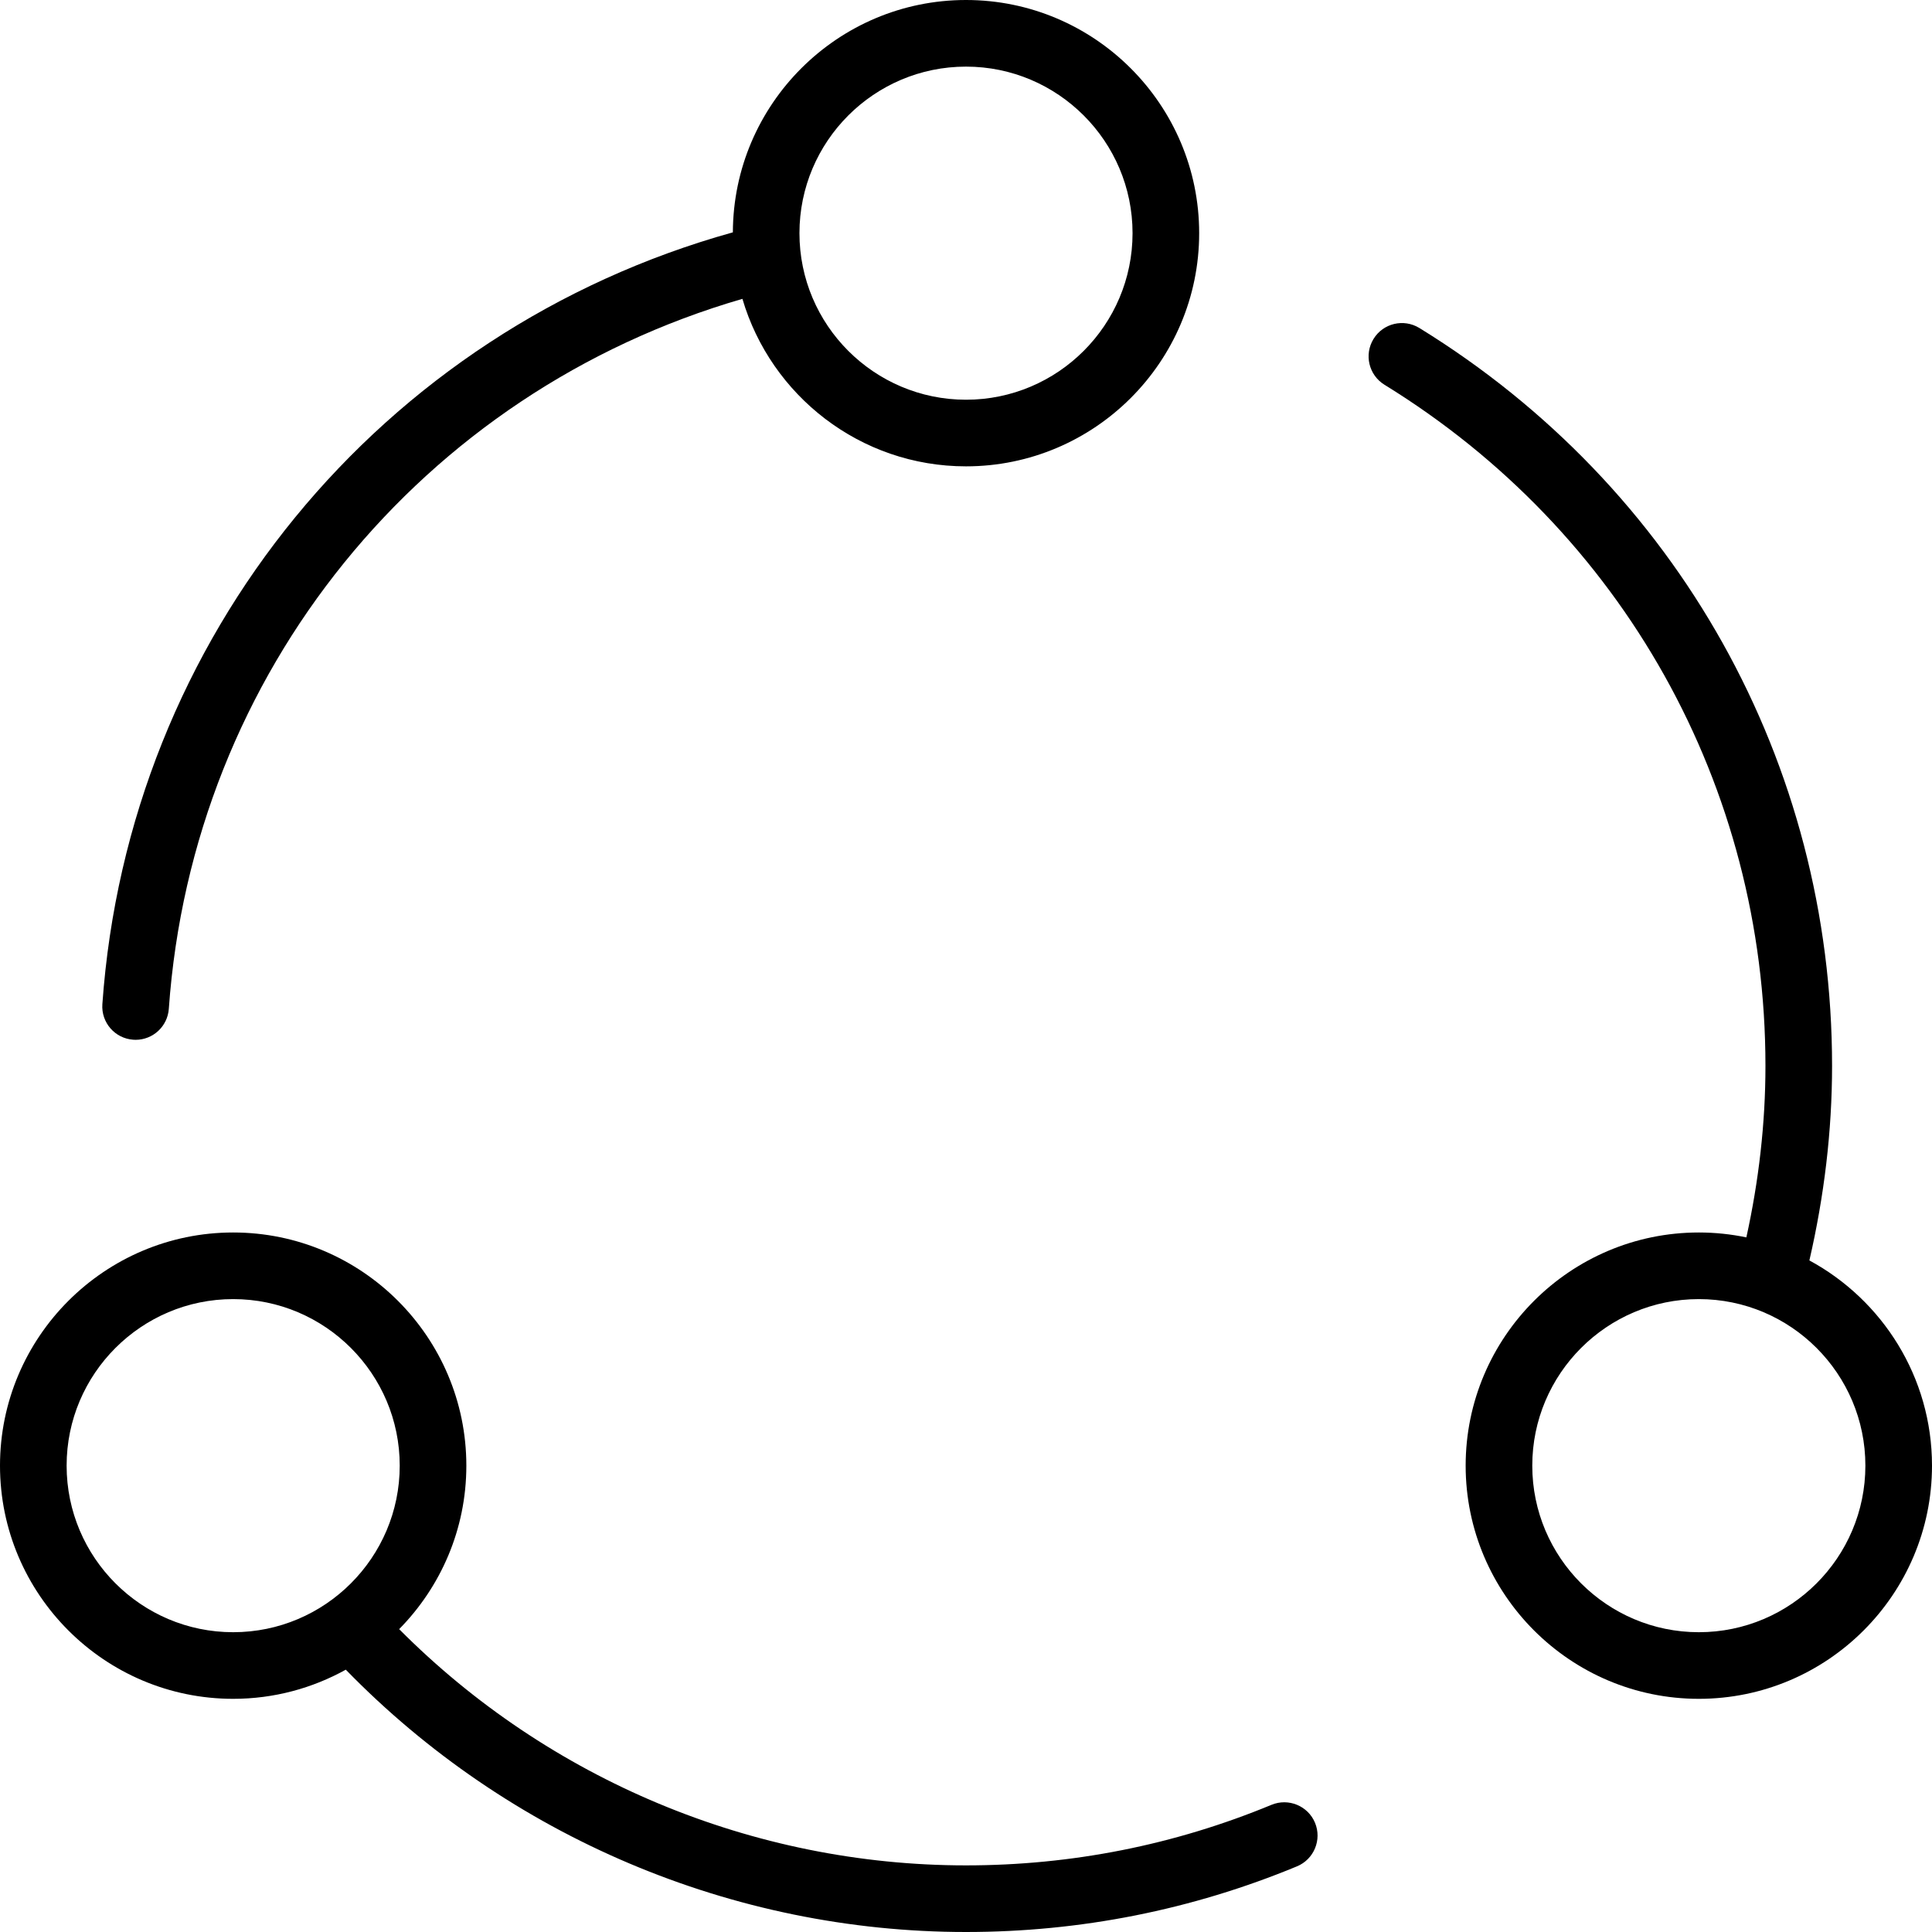
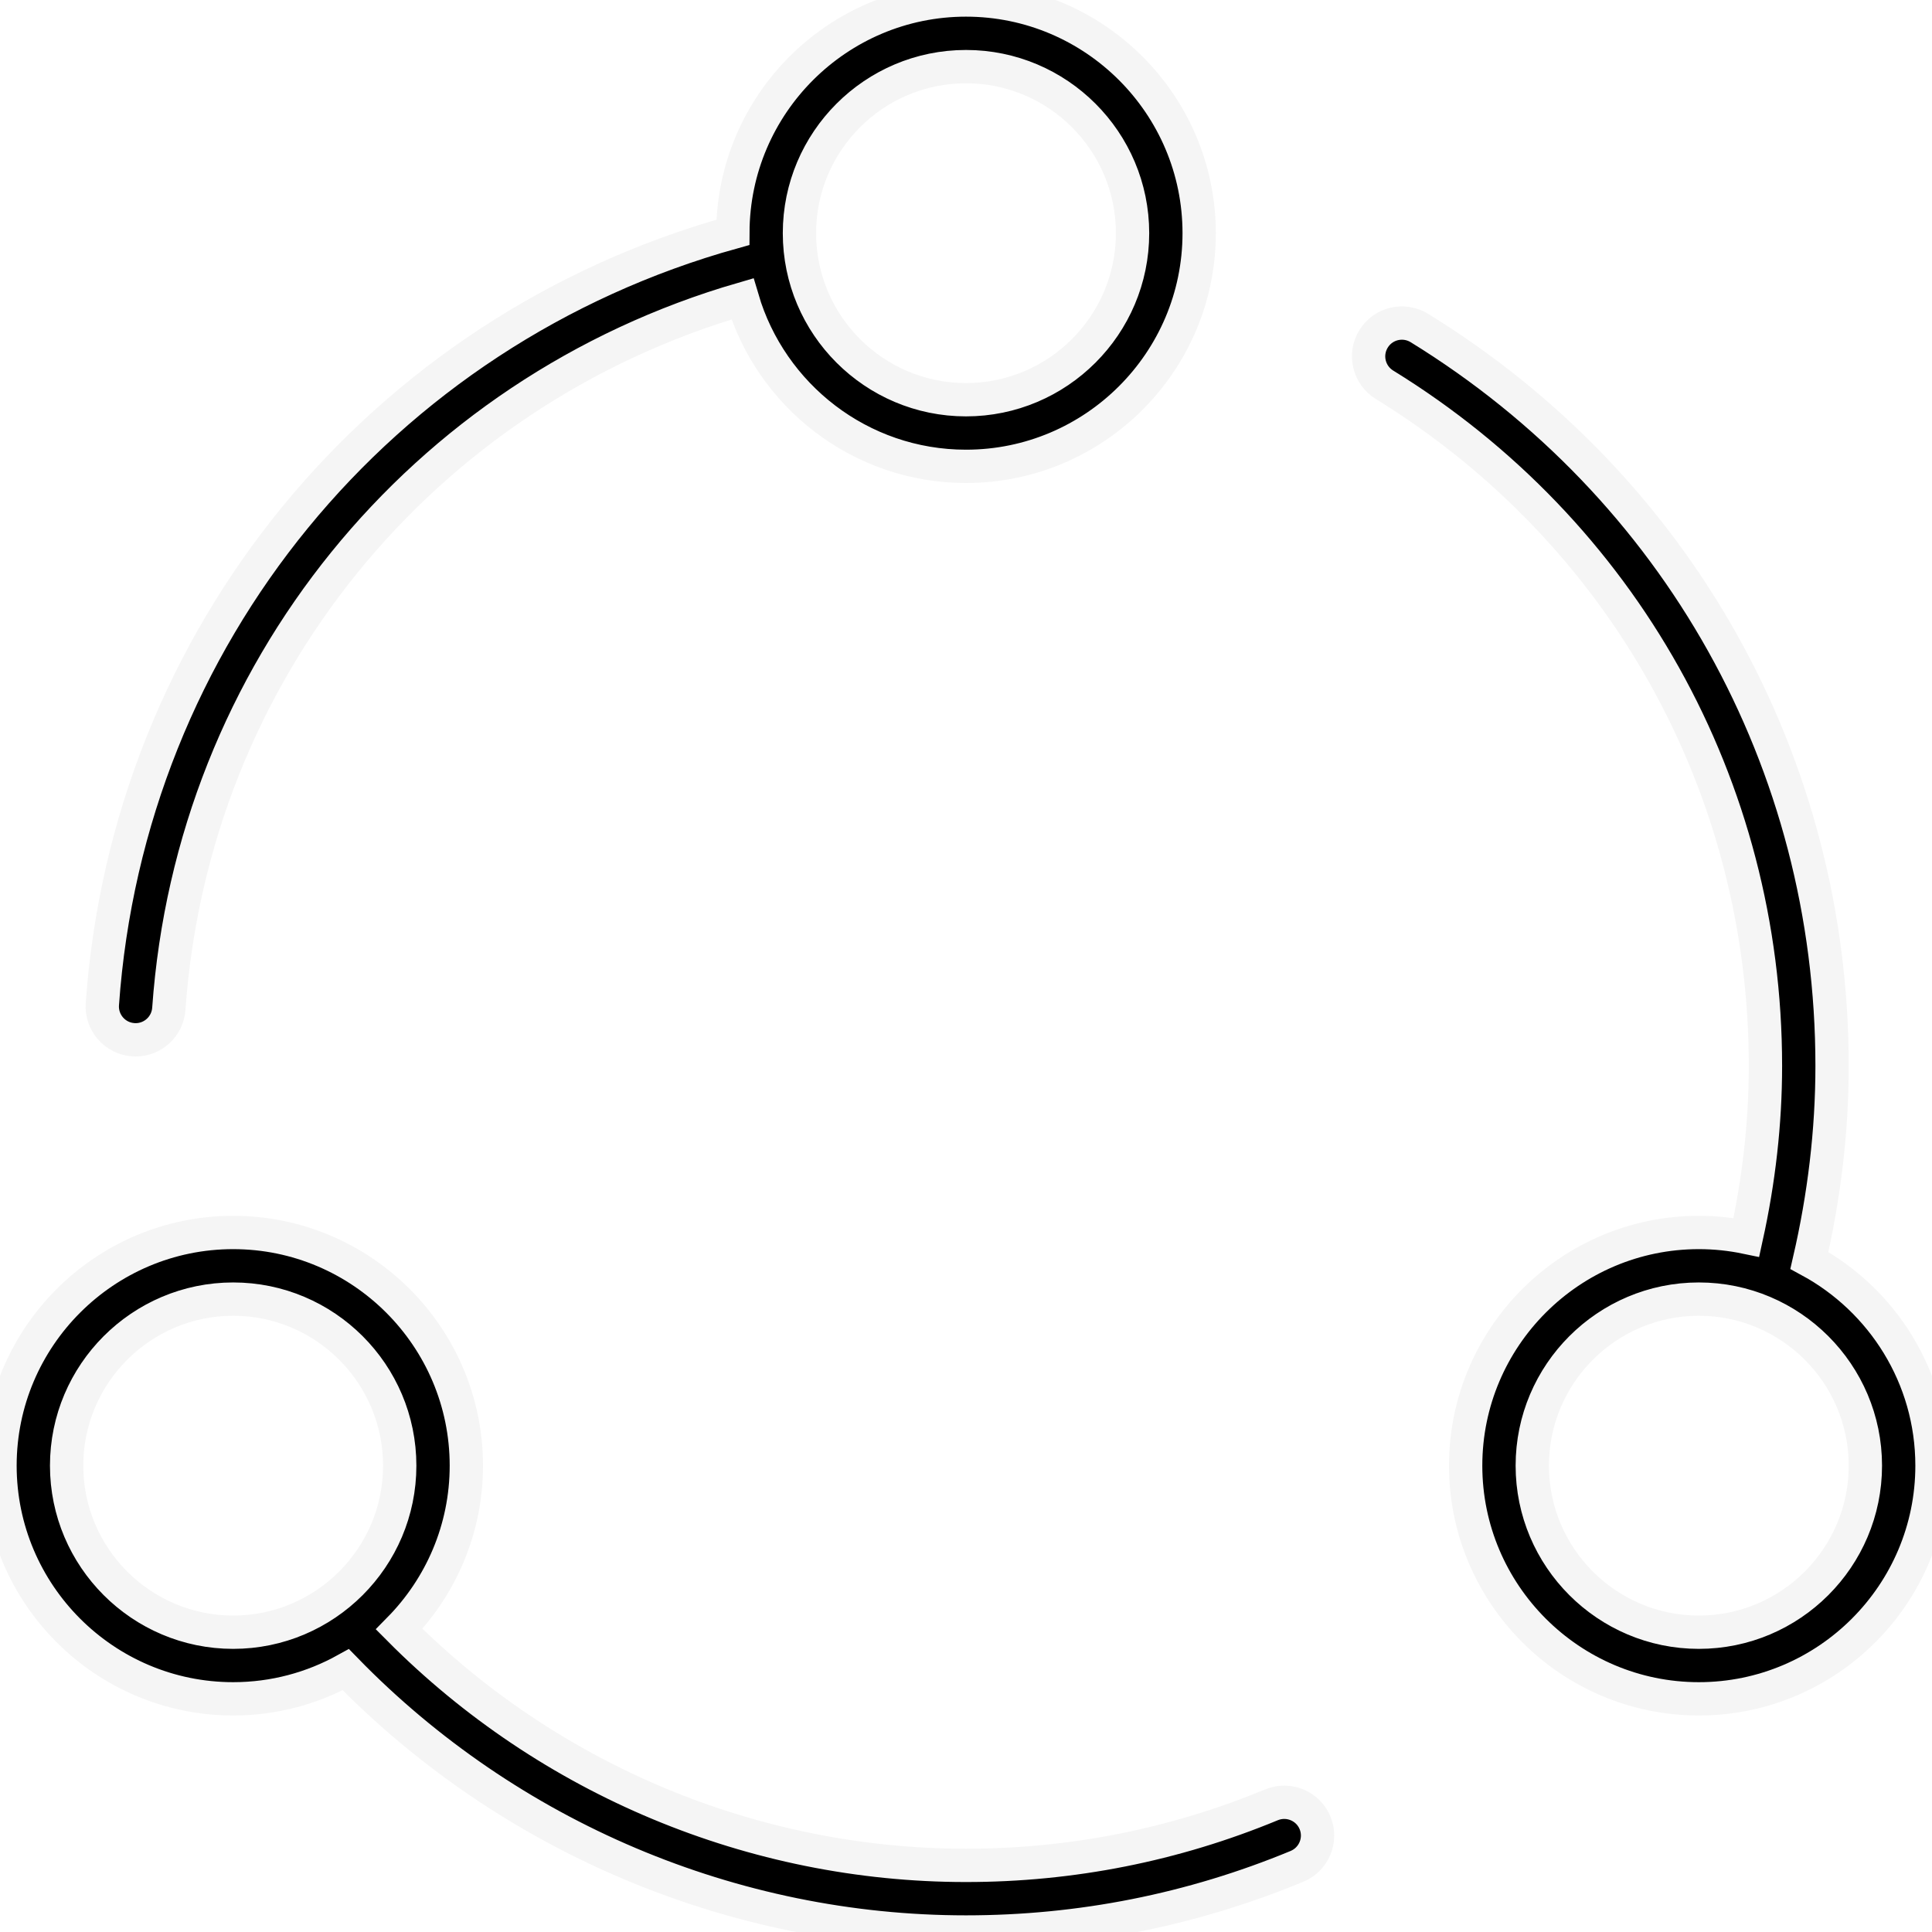
- <svg xmlns="http://www.w3.org/2000/svg" version="1.1" id="Capa_1" x="0px" y="0px" viewBox="0 0 58 58" style="enable-background:new 0 0 58 58;" xml:space="preserve">
+ <svg xmlns="http://www.w3.org/2000/svg" version="1.1" id="Capa_1" x="0px" y="0px" viewBox="0 0 58 58" style="enable-background:new 0 0 58 58;" xml:space="preserve" stroke="whitesmoke">
  <g>
    <path d="M54.319,37.839C54.762,35.918,55,33.96,55,32c0-9.095-4.631-17.377-12.389-22.153c-0.473-0.29-1.087-0.143-1.376,0.327   c-0.29,0.471-0.143,1.086,0.327,1.376C48.724,15.96,53,23.604,53,32c0,1.726-0.2,3.451-0.573,5.147C51.966,37.051,51.489,37,51,37   c-3.86,0-7,3.141-7,7s3.14,7,7,7s7-3.141,7-7C58,41.341,56.509,39.024,54.319,37.839z M51,49c-2.757,0-5-2.243-5-5s2.243-5,5-5   s5,2.243,5,5S53.757,49,51,49z" />
    <path d="M38.171,54.182C35.256,55.388,32.171,56,29,56c-6.385,0-12.527-2.575-17.017-7.092C13.229,47.643,14,45.911,14,44   c0-3.859-3.14-7-7-7s-7,3.141-7,7s3.14,7,7,7c1.226,0,2.378-0.319,3.381-0.875C15.26,55.136,21.994,58,29,58   c3.435,0,6.778-0.663,9.936-1.971c0.51-0.211,0.753-0.796,0.542-1.307C39.267,54.213,38.681,53.971,38.171,54.182z M2,44   c0-2.757,2.243-5,5-5s5,2.243,5,5s-2.243,5-5,5S2,46.757,2,44z" />
    <path d="M4,31.213c0.024,0.002,0.048,0.003,0.071,0.003c0.521,0,0.959-0.402,0.997-0.93c0.712-10.089,7.586-18.52,17.22-21.314   C23.142,11.874,25.825,14,29,14c3.86,0,7-3.141,7-7s-3.14-7-7-7c-3.851,0-6.985,3.127-6.999,6.975   C11.42,9.922,3.851,19.12,3.073,30.146C3.034,30.696,3.449,31.175,4,31.213z M29,2c2.757,0,5,2.243,5,5s-2.243,5-5,5s-5-2.243-5-5   S26.243,2,29,2z" />
  </g>
  <g>
</g>
  <g>
</g>
  <g>
</g>
  <g>
</g>
  <g>
</g>
  <g>
</g>
  <g>
</g>
  <g>
</g>
  <g>
</g>
  <g>
</g>
  <g>
</g>
  <g>
</g>
  <g>
</g>
  <g>
</g>
  <g>
</g>
</svg>
